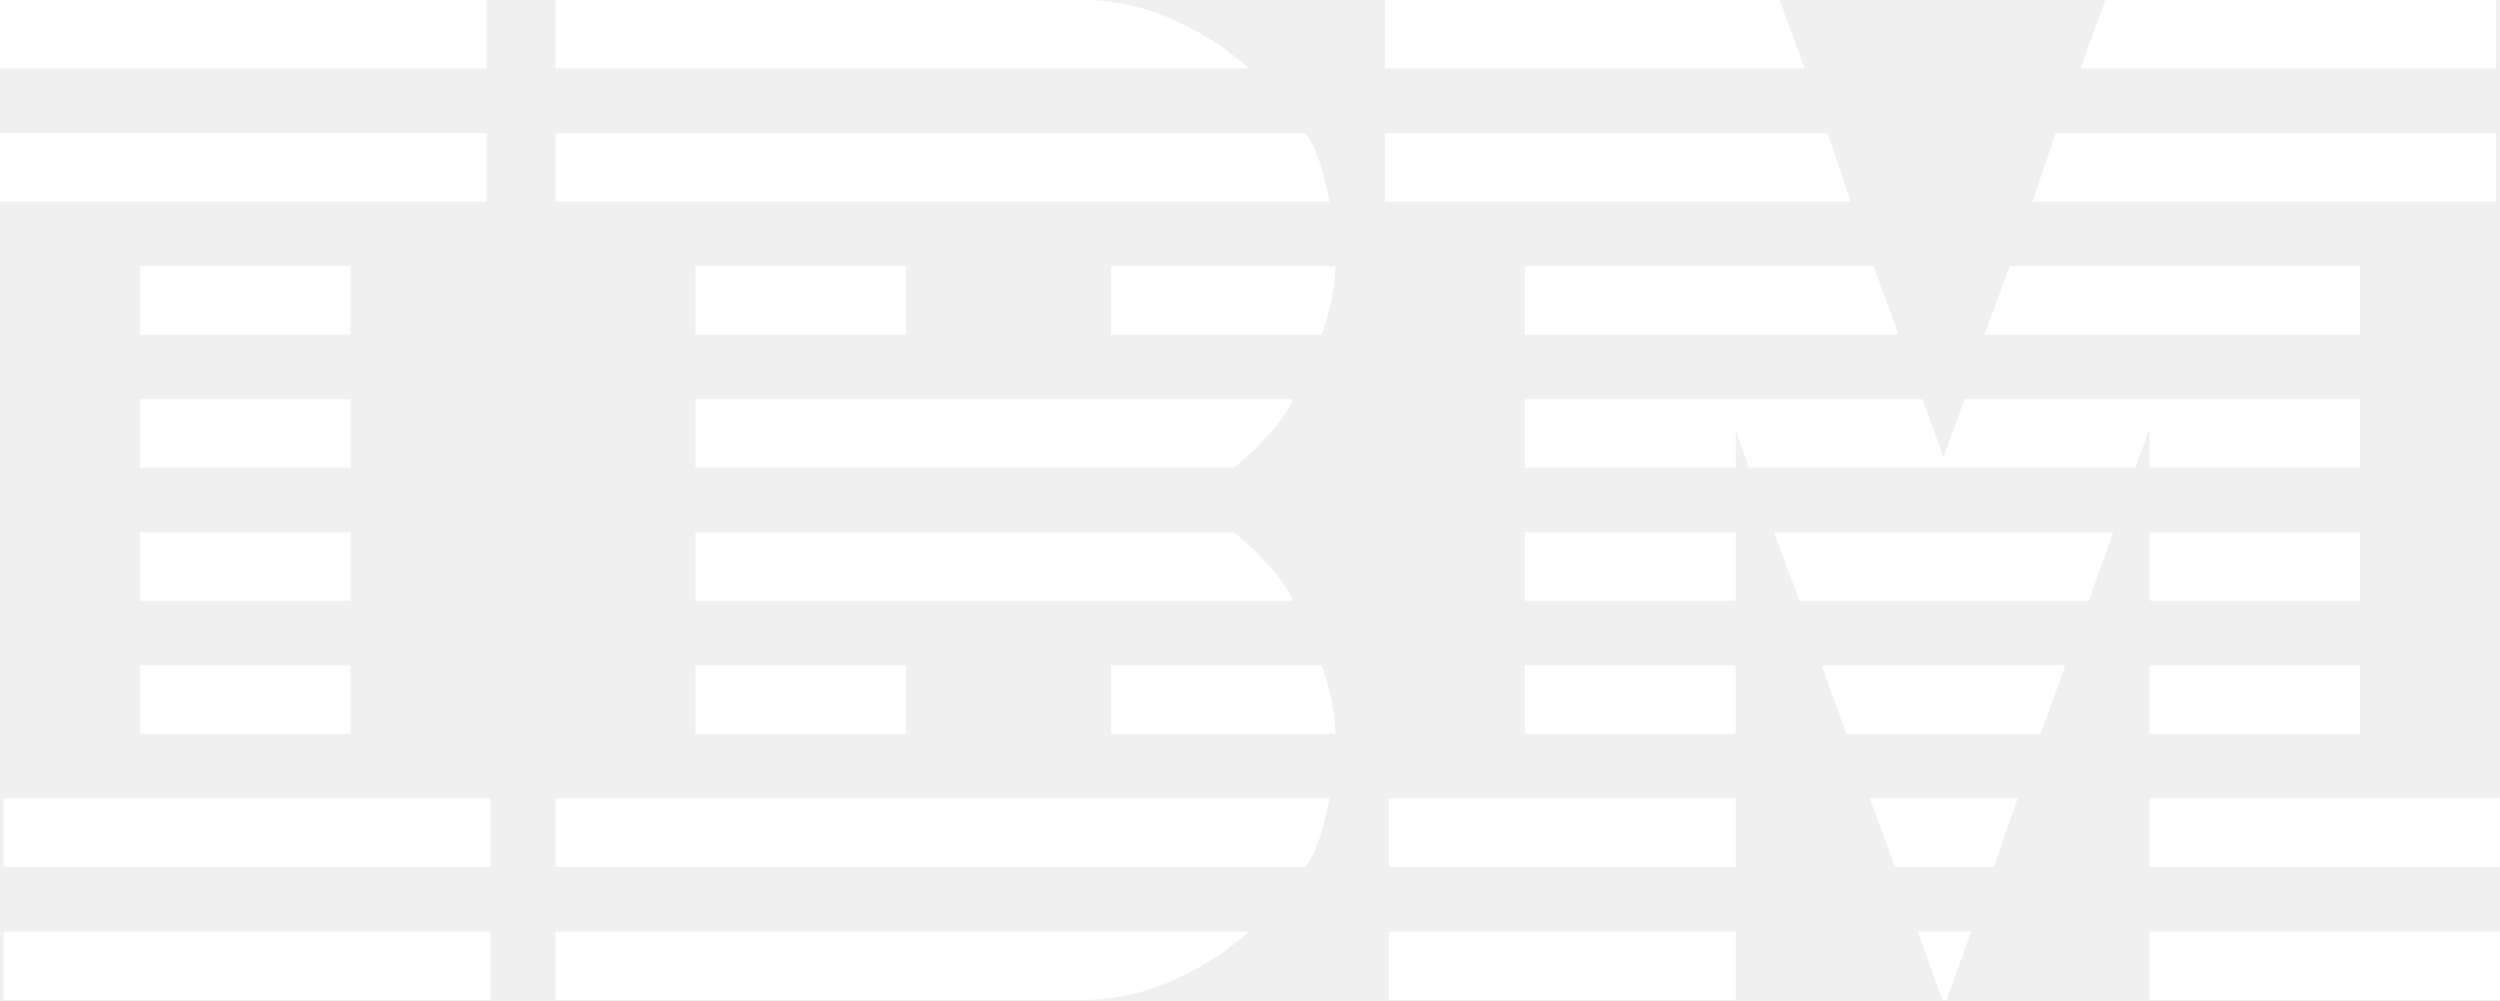
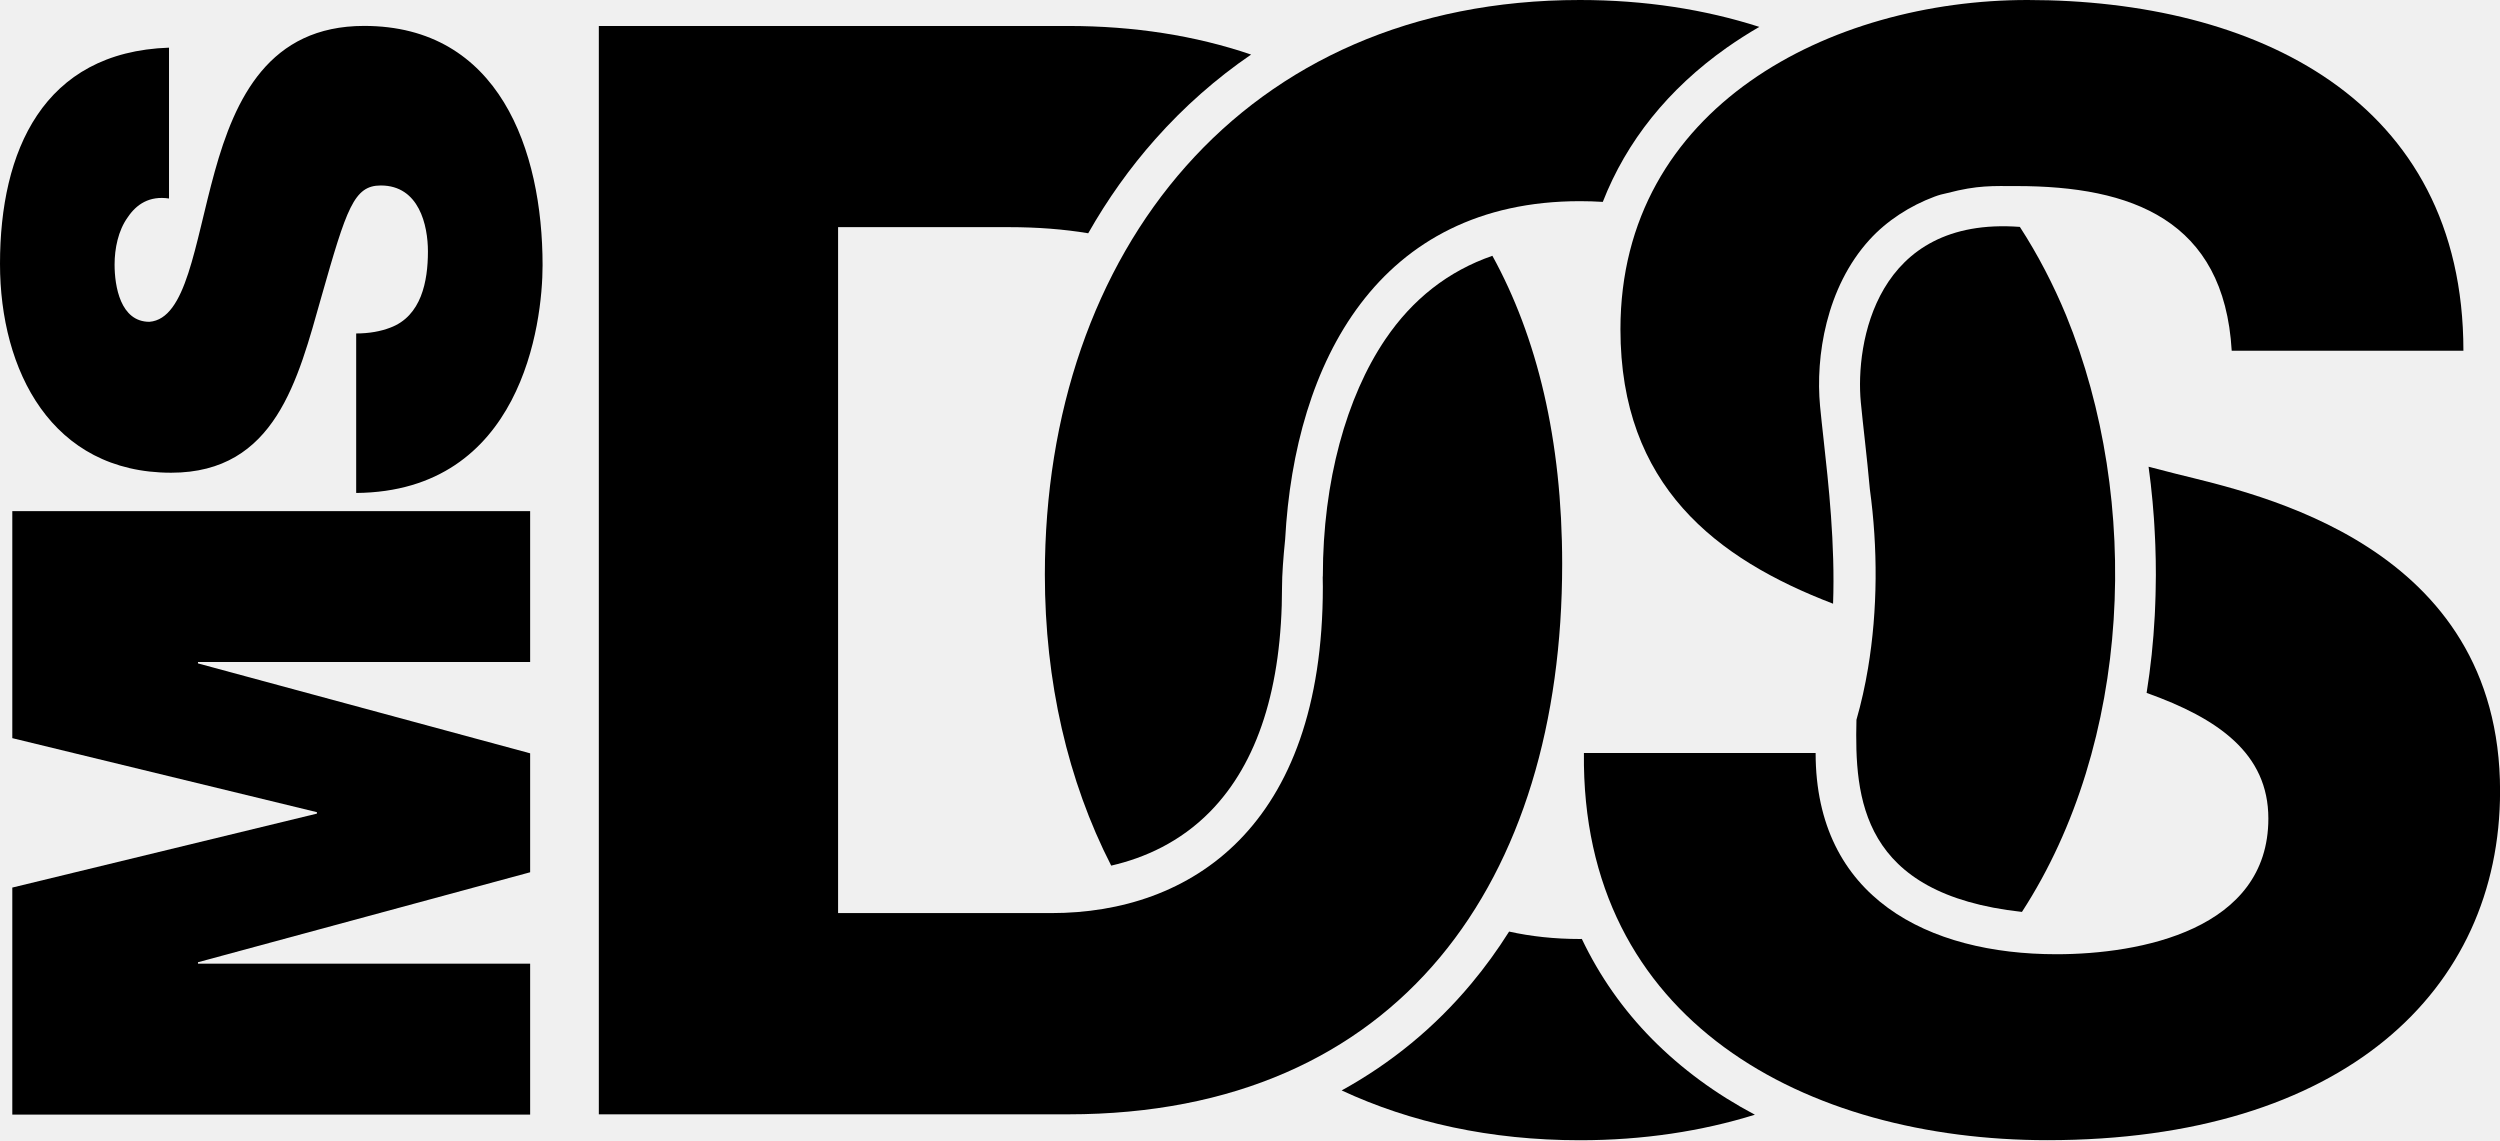
- <svg xmlns="http://www.w3.org/2000/svg" enable-background="new 0 0 566.929 226.773" height="226.773" viewBox="0 0 566.929 226.773" width="566.929">
-   <path d="m0 0v15.517h110.352v-15.517zm125.986 0v15.517h157.257s-16.064-15.517-37.338-15.517zm188.105 0v15.517h95.139l-5.647-15.517zm163.348 0-5.646 15.517h94.273v-15.517zm-477.439 30.173v15.517h110.352v-15.517zm125.986.022v15.493h175.506s-2.052-11.941-5.625-15.493zm188.105 0v15.493h105.57l-5.229-15.493zm152.053 0-5.227 15.493h105.146v-15.493zm-434.432 30.151v15.535h47.791v-15.535zm125.987 0v15.535h47.79v-15.535zm94.275 0v15.535h47.79s3.034-8.205 3.034-15.535zm93.83 0v15.535h84.73l-5.648-15.535zm109.932 0-5.67 15.535h85.15v-15.535zm-424.024 30.196v15.517h47.791v-15.517zm125.987 0v15.517h122.067s10.211-7.961 13.465-15.517zm188.105 0v15.517h47.791v-8.639l3.033 8.638h87.543l3.256-8.638v8.638h47.789v-15.516h-89.711l-4.762 13.144-4.783-13.144zm-314.092 30.173v15.517h47.791v-15.517zm125.987 0v15.517h135.533c-3.256-7.529-13.465-15.517-13.465-15.517zm188.105 0v15.517h47.791v-15.517zm56.473 0 5.779 15.517h65.641l5.492-15.517zm85.15 0v15.517h47.789v-15.517zm-455.715 30.173v15.515h47.791v-15.515zm125.987 0v15.515h47.79v-15.515zm94.275 0v15.515h50.824c0-7.322-3.034-15.515-3.034-15.515zm93.83 0v15.515h47.791v-15.515zm67.324 0 5.602 15.515h44.006l5.645-15.515zm74.299 0v15.515h47.789v-15.515zm-486.564 30.175v15.537h110.353v-15.537zm125.123 0v15.537h169.881c3.573-3.561 5.625-15.537 5.625-15.537zm188.971 0v15.537h78.641v-15.537zm109.044 0 5.758 15.537h22.389l5.404-15.537zm63.426 0v15.537h79.502v-15.537zm-486.564 30.194v15.517h110.353v-15.517zm125.123 0v15.493h119.919c21.275 0 37.338-15.493 37.338-15.493zm188.971 0v15.517h78.641v-15.517zm119.962 0 5.535 15.474.953.021 5.625-15.493zm52.508 0v15.517h79.502v-15.517z" fill="#fff" />
+ <svg xmlns="http://www.w3.org/2000/svg" version="1.1" id="Layer_1" x="0px" y="0px" viewBox="0 0 3840 1751.3" style="enable-background:new 0 0 3840 1751.3;" xml:space="preserve">
+   <style type="text/css">
+ 	.st0{fill:#828283;}
+ 	.st1{fill:#FBBE02;}
+ 	.st2{fill:#8D2877;}
+ 	.st3{fill:#BC2223;}
+ 	.st4{fill:#FFFFFF;}
+ </style>
+   <g>
+     <g>
+       <g>
+         <path d="M18.9,1712v-348.7l467.9-113.6v-2.2L18.9,1133.8V785.1h795.4v231.7H304.1v2.2l510.2,138.1v182.7L304.1,1478v2.2h510.2     V1712H18.9z" />
+         <path d="M547,512.2c20.1,0,37.9-3.3,52.4-8.9c47.9-17.8,57.9-71.3,57.9-117c0-40.1-13.4-101.4-72.4-101.4     c-41.2,0-52.4,34.5-91.4,171.6c-35.7,125.9-70.2,269.6-230.6,269.6C79.1,726.1,0,569,0,405.2c0-172.7,65.7-325.3,259.6-332v231.7     c-30.1-4.5-50.1,8.9-63.5,29C181.6,354,176,381.8,176,406.3c0,33.4,8.9,88,53.5,88c56.8-4.5,69.1-118.1,100.3-230.6     C361,151.2,413.3,39.8,559.3,39.8c207.2,0,274.1,190.5,274.1,367.6c0,90.2-32.3,347.6-286.3,349.8V512.2z" />
+       </g>
+       <g>
+         <path d="M3311.1,905c-0.1,3.2-0.2,6.4-0.2,9.5c-0.1,4-0.2,8-0.4,12c-0.2,4.3-0.3,8.5-0.5,12.7c-0.1,2.1-0.2,4.3-0.3,6.4     c-2.1,40.3-6.3,79.9-12.5,118.7c110.2,39.3,187,93.2,187,193c0,170.9-196.7,208.4-325.5,208.4c-196.7,0-369.9-86.6-369.9-309.1     h-355.9c-4.7,412.1,341.8,594.7,711.8,594.7c454.2,0,695.4-229.5,695.4-536.2c0-379.3-374.6-456.6-496.4-487     c-14.9-3.8-29.4-7.5-43.5-11.2c0.4,2.6,0.7,5.3,1,7.9c0.1,0.7,0.2,1.4,0.3,2.1c0.8,5.9,1.5,11.8,2.2,17.7c0,0.4,0.1,0.8,0.1,1.1     c1.9,16.6,3.4,33.4,4.6,50.3c0.2,3.2,0.5,6.3,0.6,9.5c0.2,3.6,0.4,7.3,0.6,10.9c0.2,4,0.4,8,0.6,12c0.1,3.2,0.3,6.4,0.4,9.6     c0.2,4.8,0.3,9.7,0.4,14.5c0.1,2.5,0.1,5,0.2,7.5c0.1,7.5,0.2,15,0.2,22.5c0,0.3,0,0.7,0,1C3311.3,890.9,3311.3,898,3311.1,905z" />
+         <path d="M2429.7,1442.2c-1,0-2,0.1-3,0.1c-39.1,0-75.3-4-108.7-11.4c-17.8,28.2-37.2,55-58.2,80.1     c-56.1,67.2-122.9,122-199,163.9c105.7,49.2,228.2,76.5,365.8,76.5c97.4,0,187.2-13.8,268.9-39.2     c-60.2-31.9-113-70.8-157.9-116.2C2492.9,1550.7,2456.8,1499.1,2429.7,1442.2z" />
+         <path d="M2399.5,866.3c0-191.3-38.7-348.9-107.2-473.4c-67.5,23.4-122.5,66.3-164.5,128.4c-59.7,88.2-95.9,218-95.9,362.9     c0,1-0.1,1.9-0.2,2.8c0.1,4.9,0.2,9.7,0.2,14.4c0,369.9-203.7,501.1-416.8,501.1h-327.8V348.9h262.2c44.3,0,84.8,3.2,122,9.4     c29.7-52.3,64.1-100.7,103.2-144.7c44.2-49.8,93.4-93.1,147-129.8c-86-29.3-180.5-43.9-280.8-43.9H919.8v1671.7h721.1     C2151.3,1711.5,2399.5,1351,2399.5,866.3z" />
+         <path d="M1604.9,882.7c0,163.9,35.2,316.6,101.9,446.9c51.3-11.8,105.9-36.1,151.9-82.9c73.3-74.7,110.5-190.9,110.5-345.3     c0-18.3,1.9-44.7,4.8-73.1c14.8-272.1,143.1-519.3,452.8-519.3c12,0,23.6,0.4,35.1,1.1c36.4-93.2,100.5-173.4,190.3-236.8     c16.1-11.3,32.8-22,50.1-32C2618.8,14.5,2526.7,0,2426.7,0C1909.3,0,1604.9,386.3,1604.9,882.7z" />
+         <path d="M2489,505.7c0,240,146.6,352.6,326.6,421.6c3.3-91.3-7-184.1-14.6-252.7c-2-18.4-4-35.7-5.4-50.9     c-7.1-75.4,9.1-182.1,76.1-255.6c26.6-29.2,62.1-52,99.6-66c6.6-2.5,13.2-4.3,19.9-5.6c46.8-12.3,69.8-10.7,106.6-10.7     c175.6,0,318.4,51.5,330.1,252.9h355.9C3783.8,152.2,3463,0,3114.2,0C2812.1,0,2489,163.9,2489,505.7z" />
+       </g>
+     </g>
+     <path d="M3173.6,484.5c-19.6-47.3-43.3-93.1-71.1-136c0,0,0,0-0.1,0c-221.4-16.5-252.7,179-244.2,269.3   c3.3,34.9,9.2,81.3,13.9,133.6c12.3,89.9,12.2,185.2-2.8,274.9l0,0c-4.5,27-10.4,53.5-17.8,79.3c-2.8,120.1,6.5,268,254.2,295.1   C3274.3,1140.9,3290.1,769.5,3173.6,484.5z" />
+   </g>
</svg>
